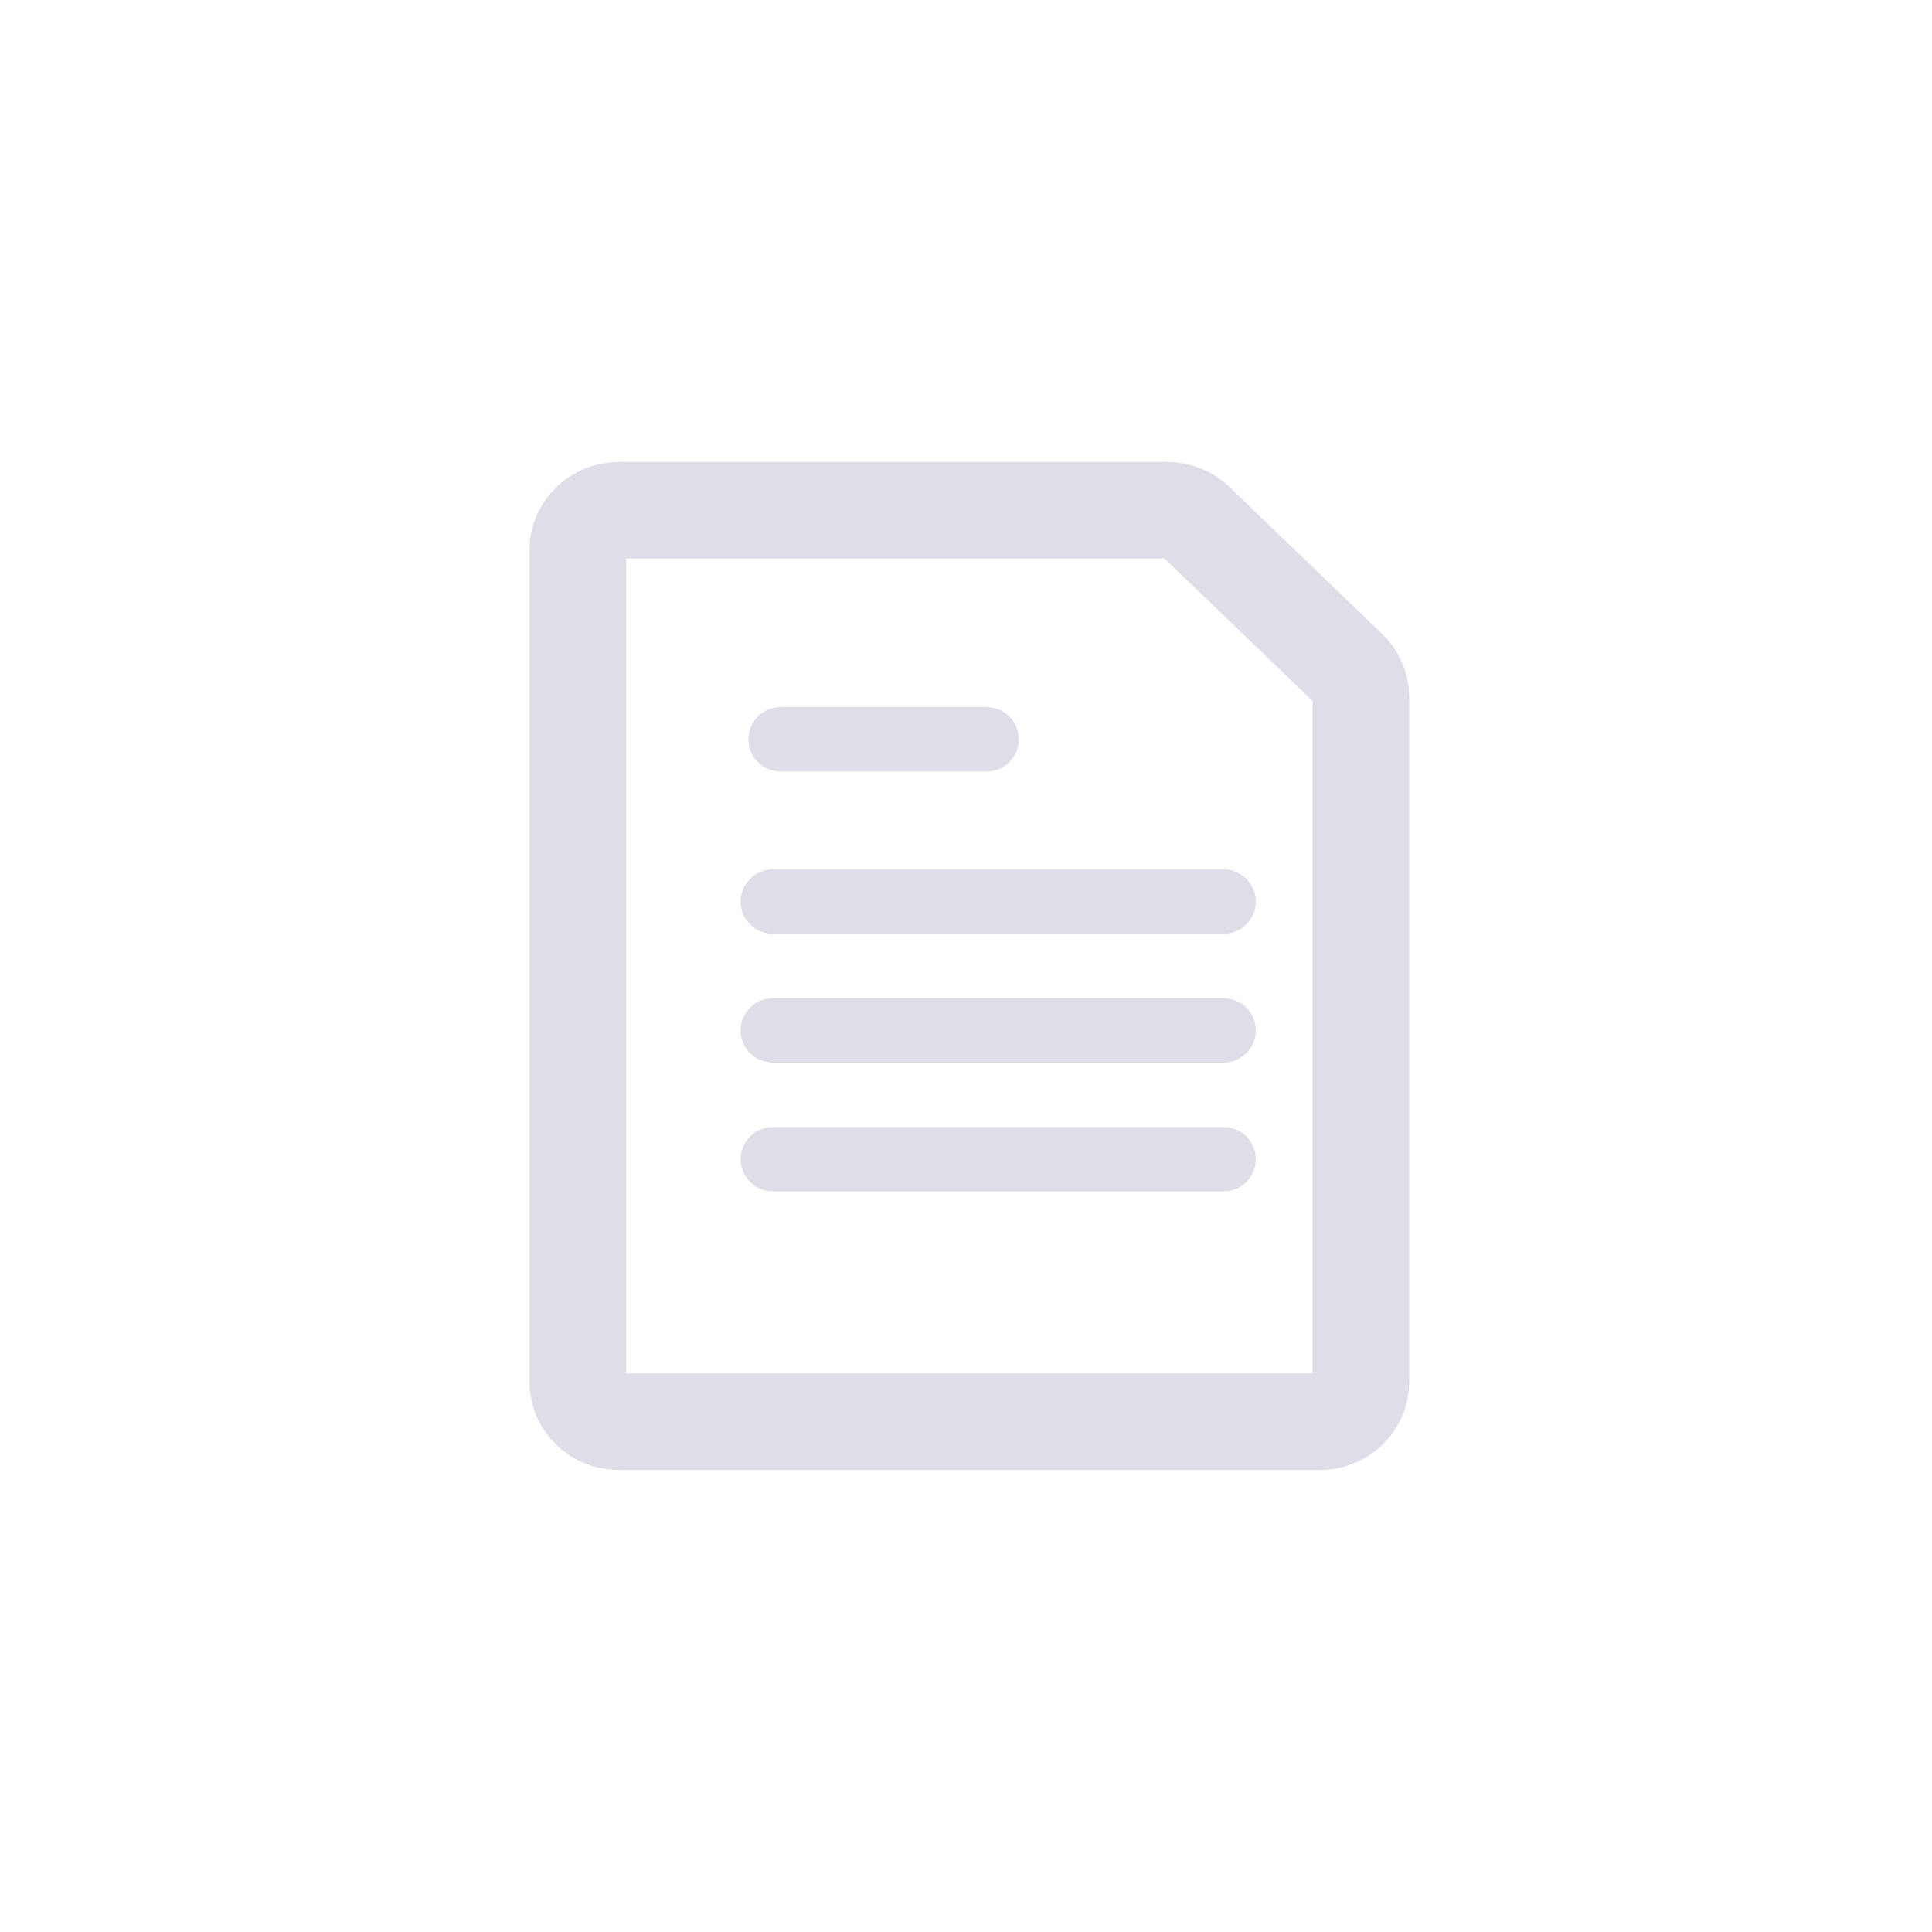
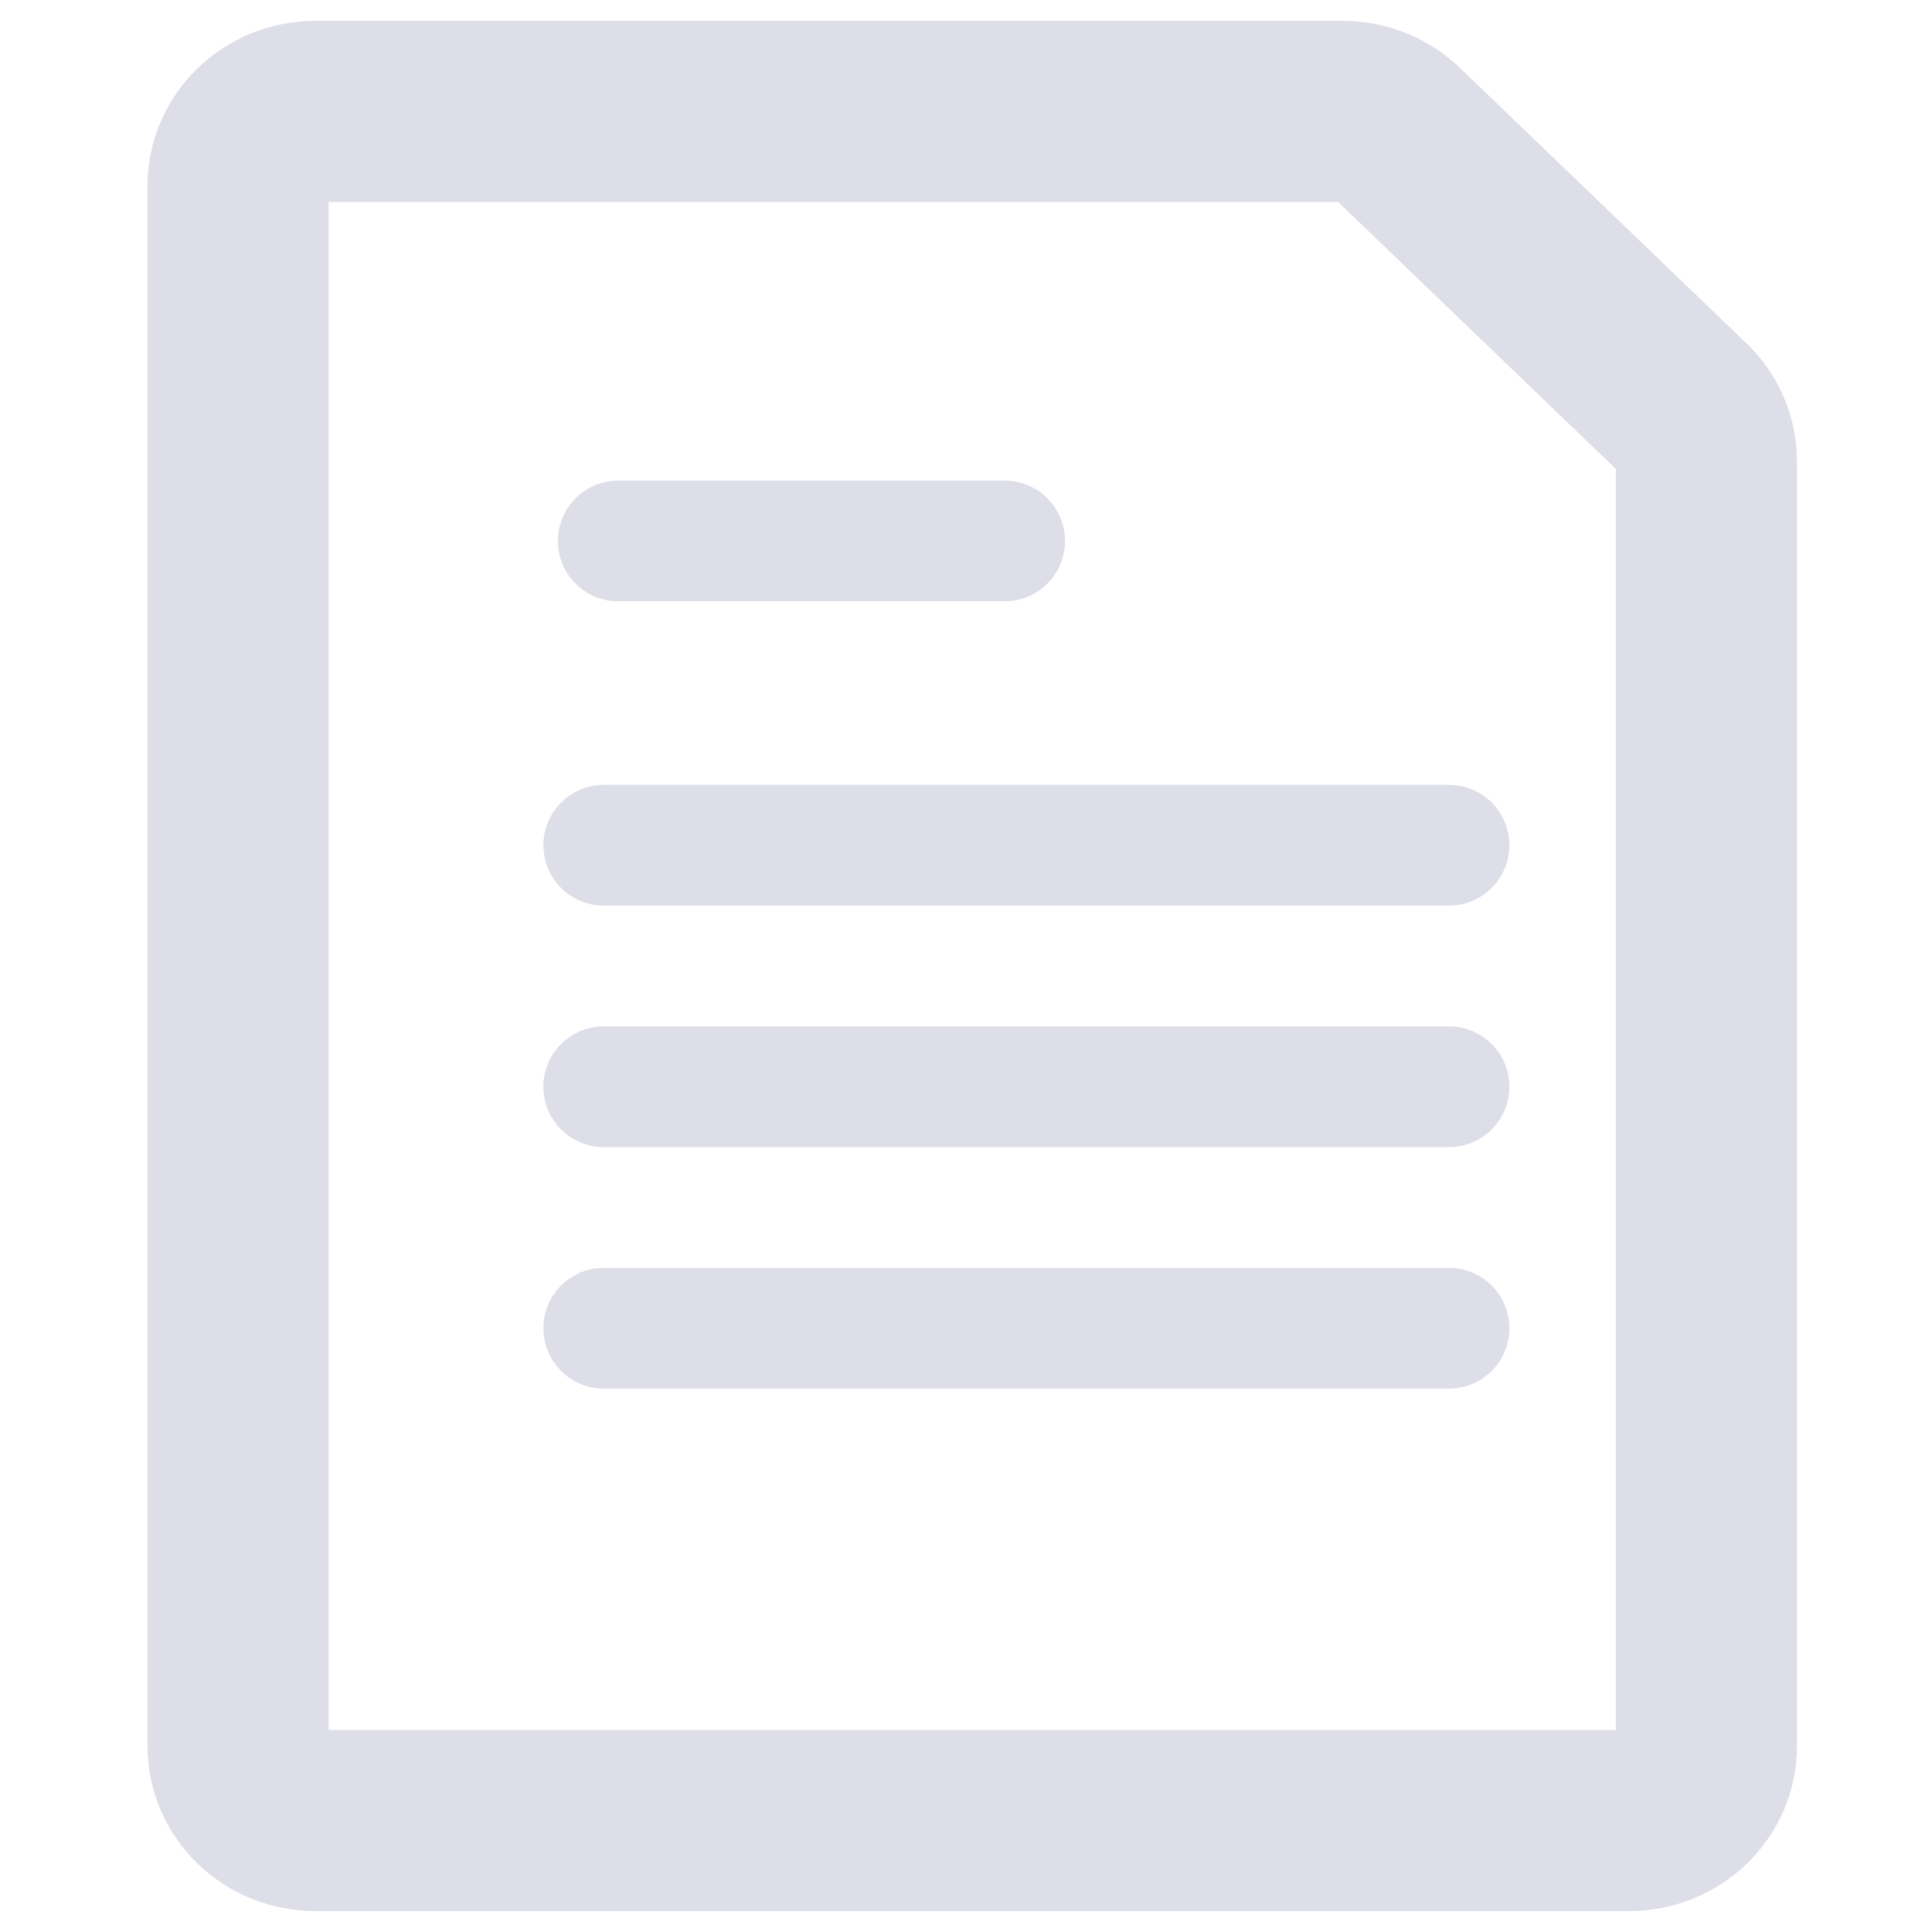
<svg xmlns="http://www.w3.org/2000/svg" width="30" height="30" viewBox="0 0 30 30" fill="none">
-   <path fill-rule="evenodd" clip-rule="evenodd" d="M20.944 10.385C21.064 10.5 21.132 10.656 21.132 10.82V21.462C21.132 21.801 20.845 22.077 20.492 22.077H9.612C9.258 22.077 8.972 21.801 8.972 21.462V8.538C8.972 8.199 9.258 7.923 9.612 7.923H18.119C18.289 7.923 18.452 7.988 18.572 8.103L20.944 10.385Z" stroke="#CCCCDC" stroke-opacity="0.65" stroke-width="1.5" stroke-linecap="round" stroke-linejoin="round" />
-   <path d="M12 18H19" stroke="#CCCCDC" stroke-opacity="0.65" stroke-linecap="round" stroke-linejoin="round" />
-   <path d="M12 16H19" stroke="#CCCCDC" stroke-opacity="0.65" stroke-linecap="round" stroke-linejoin="round" />
-   <path d="M12 14H19" stroke="#CCCCDC" stroke-opacity="0.65" stroke-linecap="round" stroke-linejoin="round" />
-   <path d="M12.12 11.48H15.32" stroke="#CCCCDC" stroke-opacity="0.65" stroke-linecap="round" stroke-linejoin="round" />
+   <path fill-rule="evenodd" clip-rule="evenodd" d="M26.146 6.346C26.371 6.562 26.497 6.856 26.497 7.162V27.115C26.497 27.752 25.96 28.269 25.297 28.269H4.897C4.235 28.269 3.697 27.752 3.697 27.115V2.884C3.697 2.247 4.235 1.73 4.897 1.73H20.849C21.167 1.731 21.472 1.852 21.697 2.069L26.146 6.346Z" stroke="#CCCCDC" stroke-opacity="0.65" stroke-width="2.812" stroke-linecap="round" stroke-linejoin="round" />
+   <path d="M9.375 20.625H22.5" stroke="#CCCCDC" stroke-opacity="0.65" stroke-width="1.875" stroke-linecap="round" stroke-linejoin="round" />
+   <path d="M9.375 16.875H22.5" stroke="#CCCCDC" stroke-opacity="0.65" stroke-width="1.875" stroke-linecap="round" stroke-linejoin="round" />
+   <path d="M9.375 13.125H22.5" stroke="#CCCCDC" stroke-opacity="0.65" stroke-width="1.875" stroke-linecap="round" stroke-linejoin="round" />
+   <path d="M9.6 8.4H15.6" stroke="#CCCCDC" stroke-opacity="0.65" stroke-width="1.875" stroke-linecap="round" stroke-linejoin="round" />
</svg>
